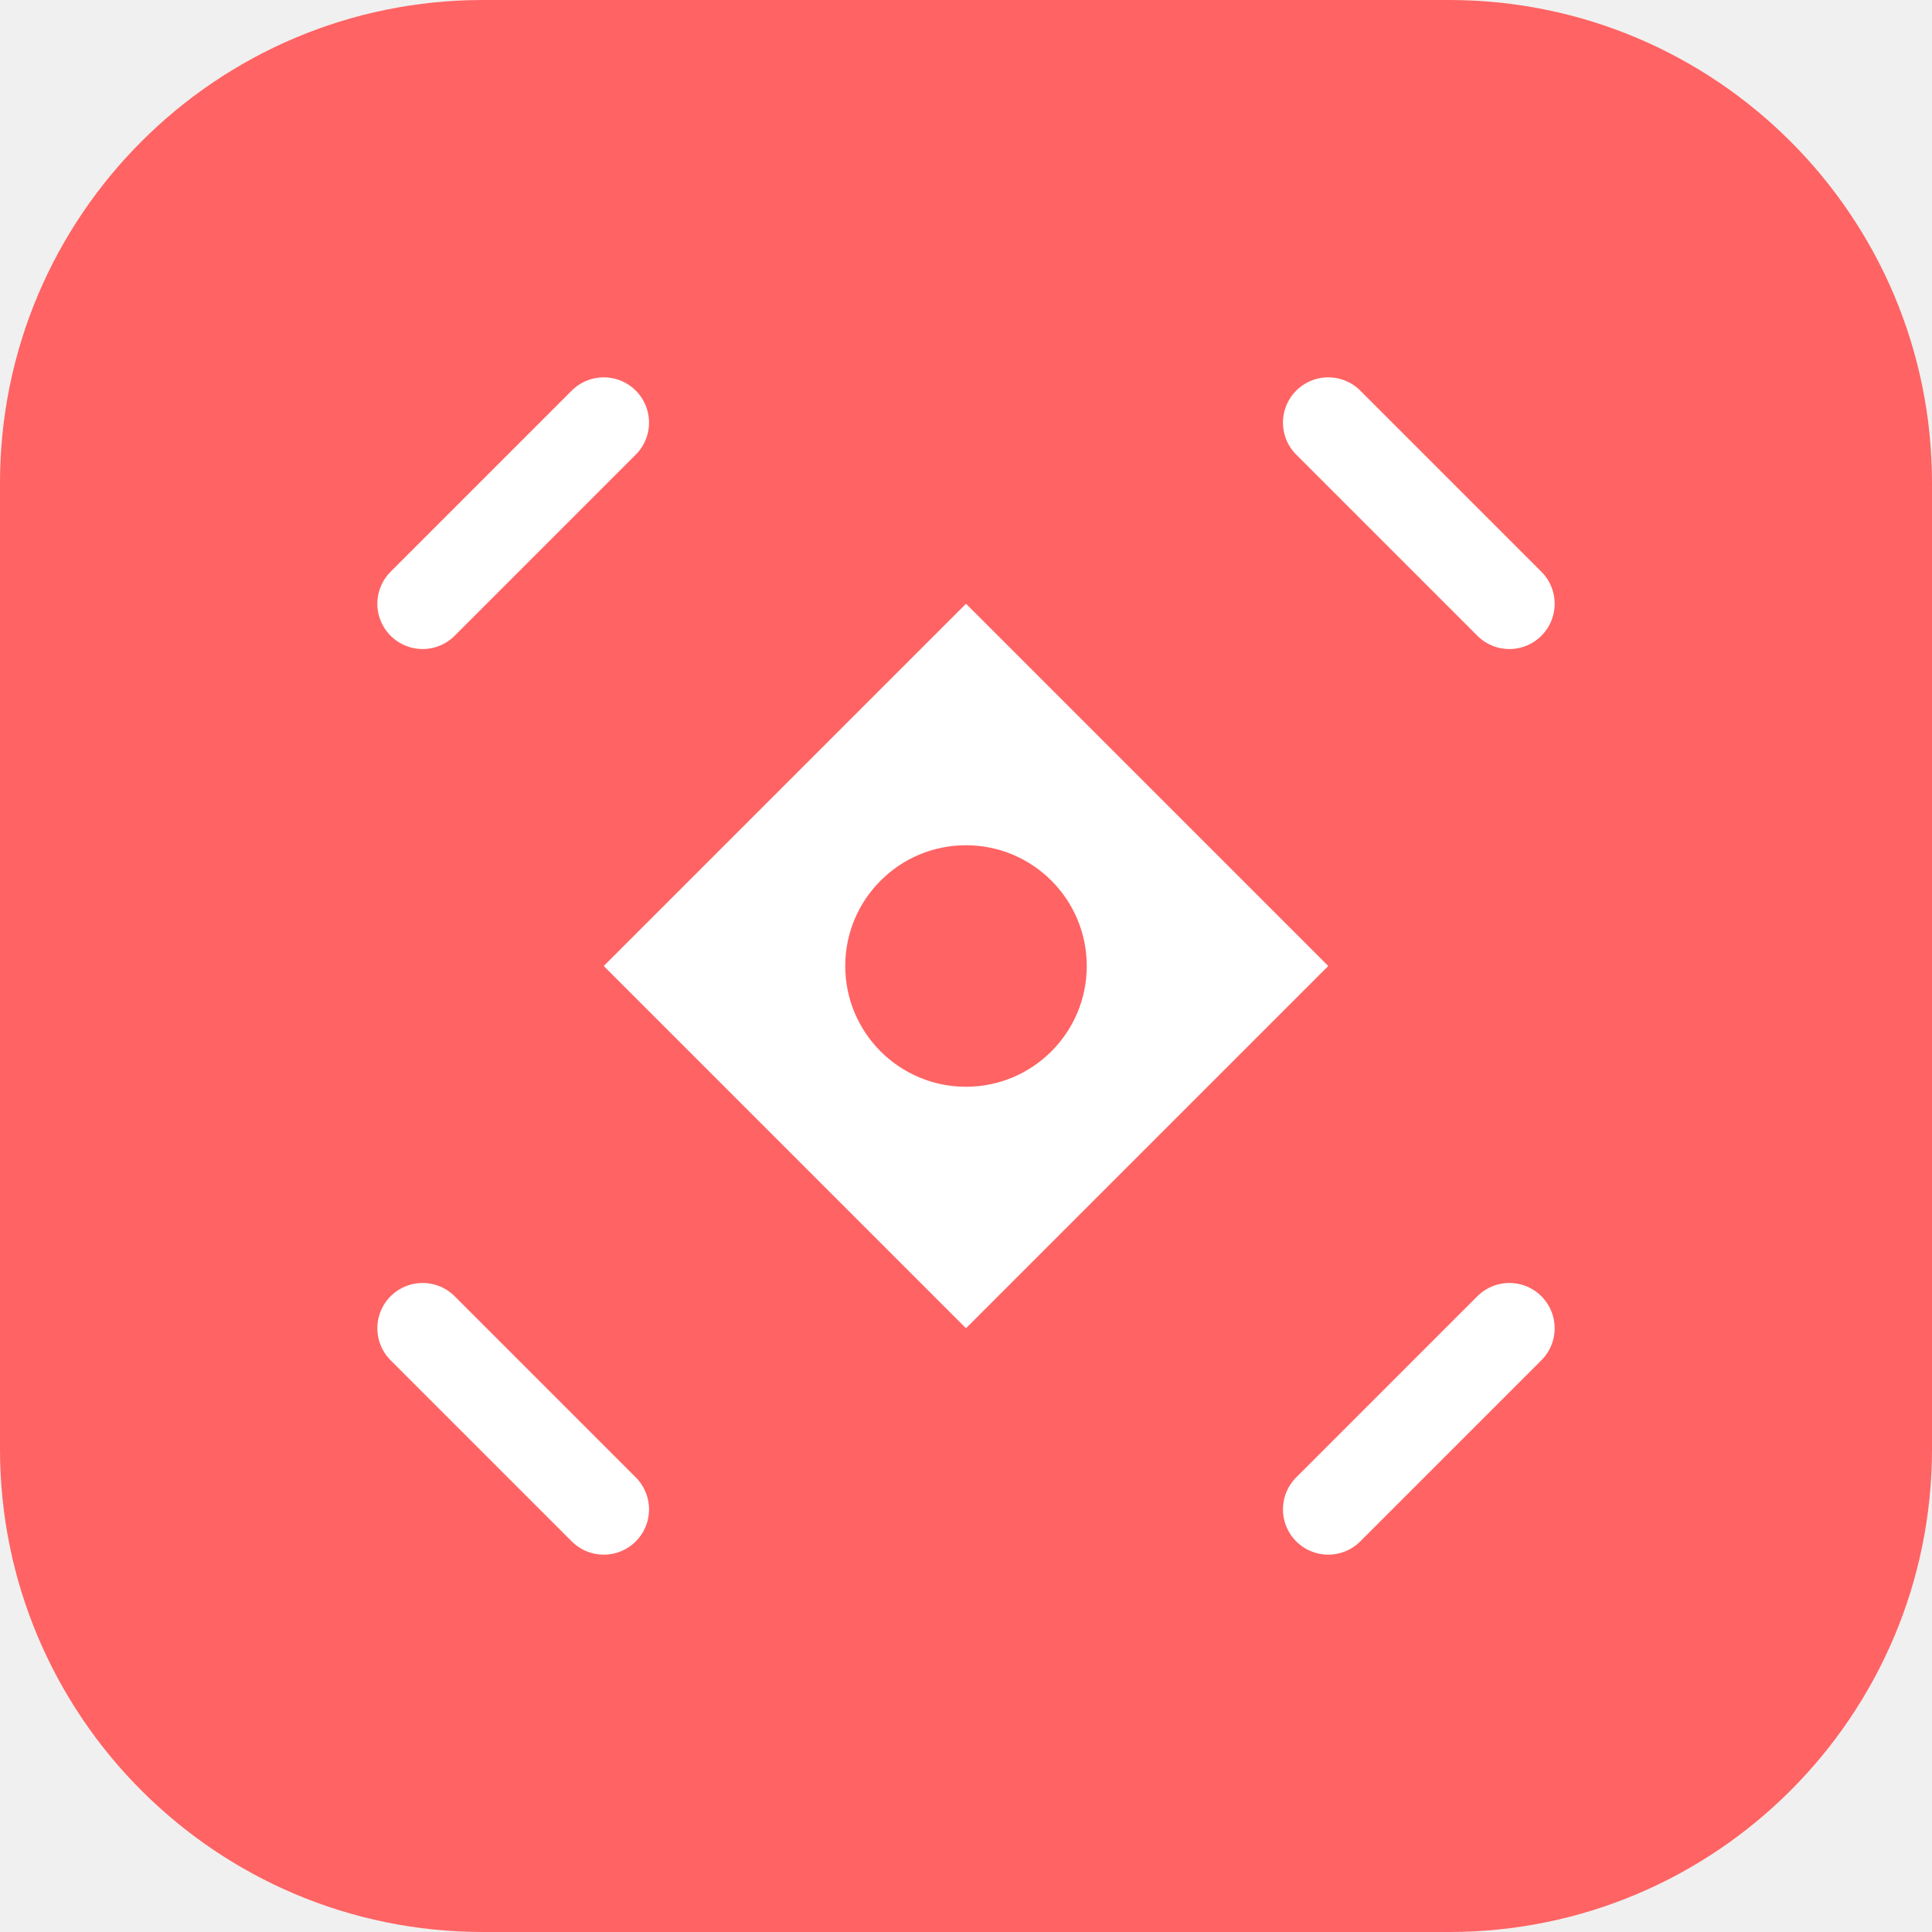
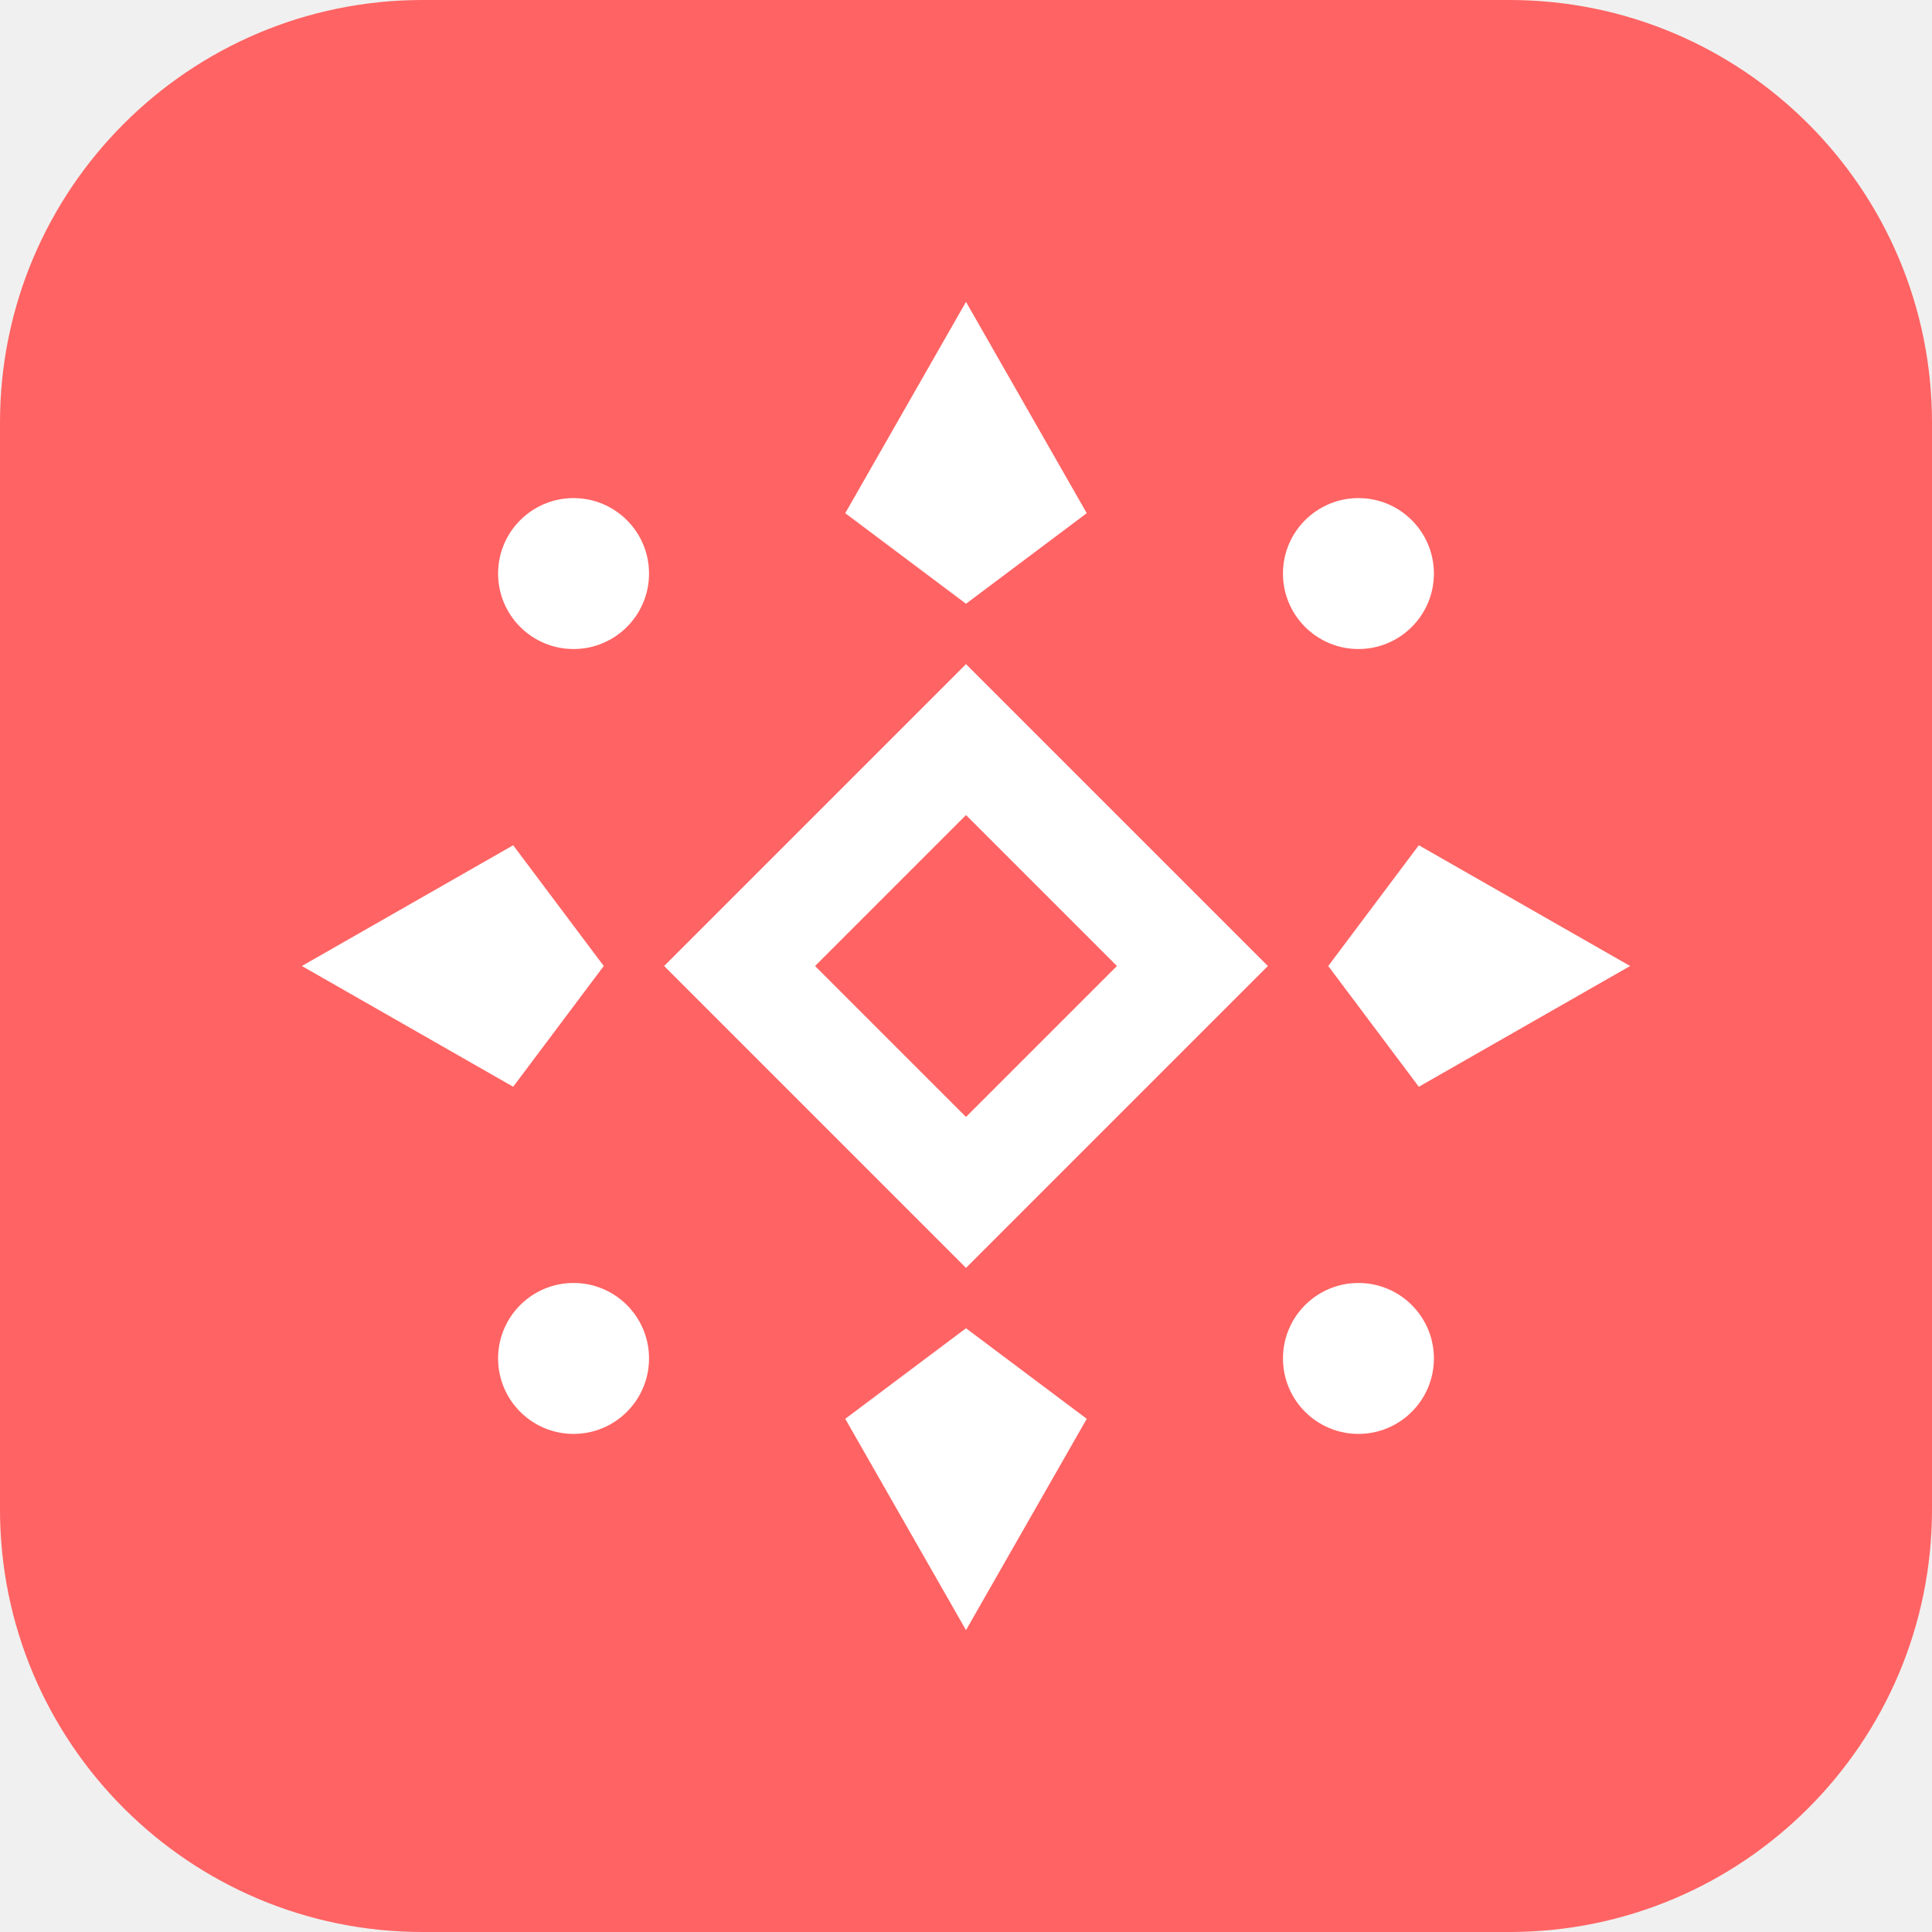
<svg xmlns="http://www.w3.org/2000/svg" viewBox="0 0 64 64" fill="none">
-   <rect width="64" height="64" rx="16" fill="#FF6363" />
-   <path d="M20 32L32 20L44 32L32 44L20 32Z" fill="white" />
-   <circle cx="32" cy="32" r="4" fill="#FF6363" />
-   <path d="M14 20L20 14M44 50L50 44M14 44L20 50M44 14L50 20" stroke="white" stroke-width="3" stroke-linecap="round" />
+   <rect width="64" height="64" rx="14" fill="#FF6363" />
+   <g fill="white">
+     <path d="M32 22L42 32L32 42L22 32Z" />
+     <path d="M32 27L37 32L32 37L27 32Z" fill="#FF6363" />
+     <path d="M32 10L36 17L32 20L28 17Z" />
+     <path d="M32 54L28 47L32 44L36 47Z" />
+     <path d="M10 32L17 28L20 32L17 36Z" />
+     <path d="M54 32L47 36L44 32L47 28Z" />
+     <circle cx="19" cy="19" r="2.5" />
+     <circle cx="45" cy="19" r="2.5" />
+     <circle cx="19" cy="45" r="2.5" />
+     <circle cx="45" cy="45" r="2.5" />
+   </g>
</svg>
